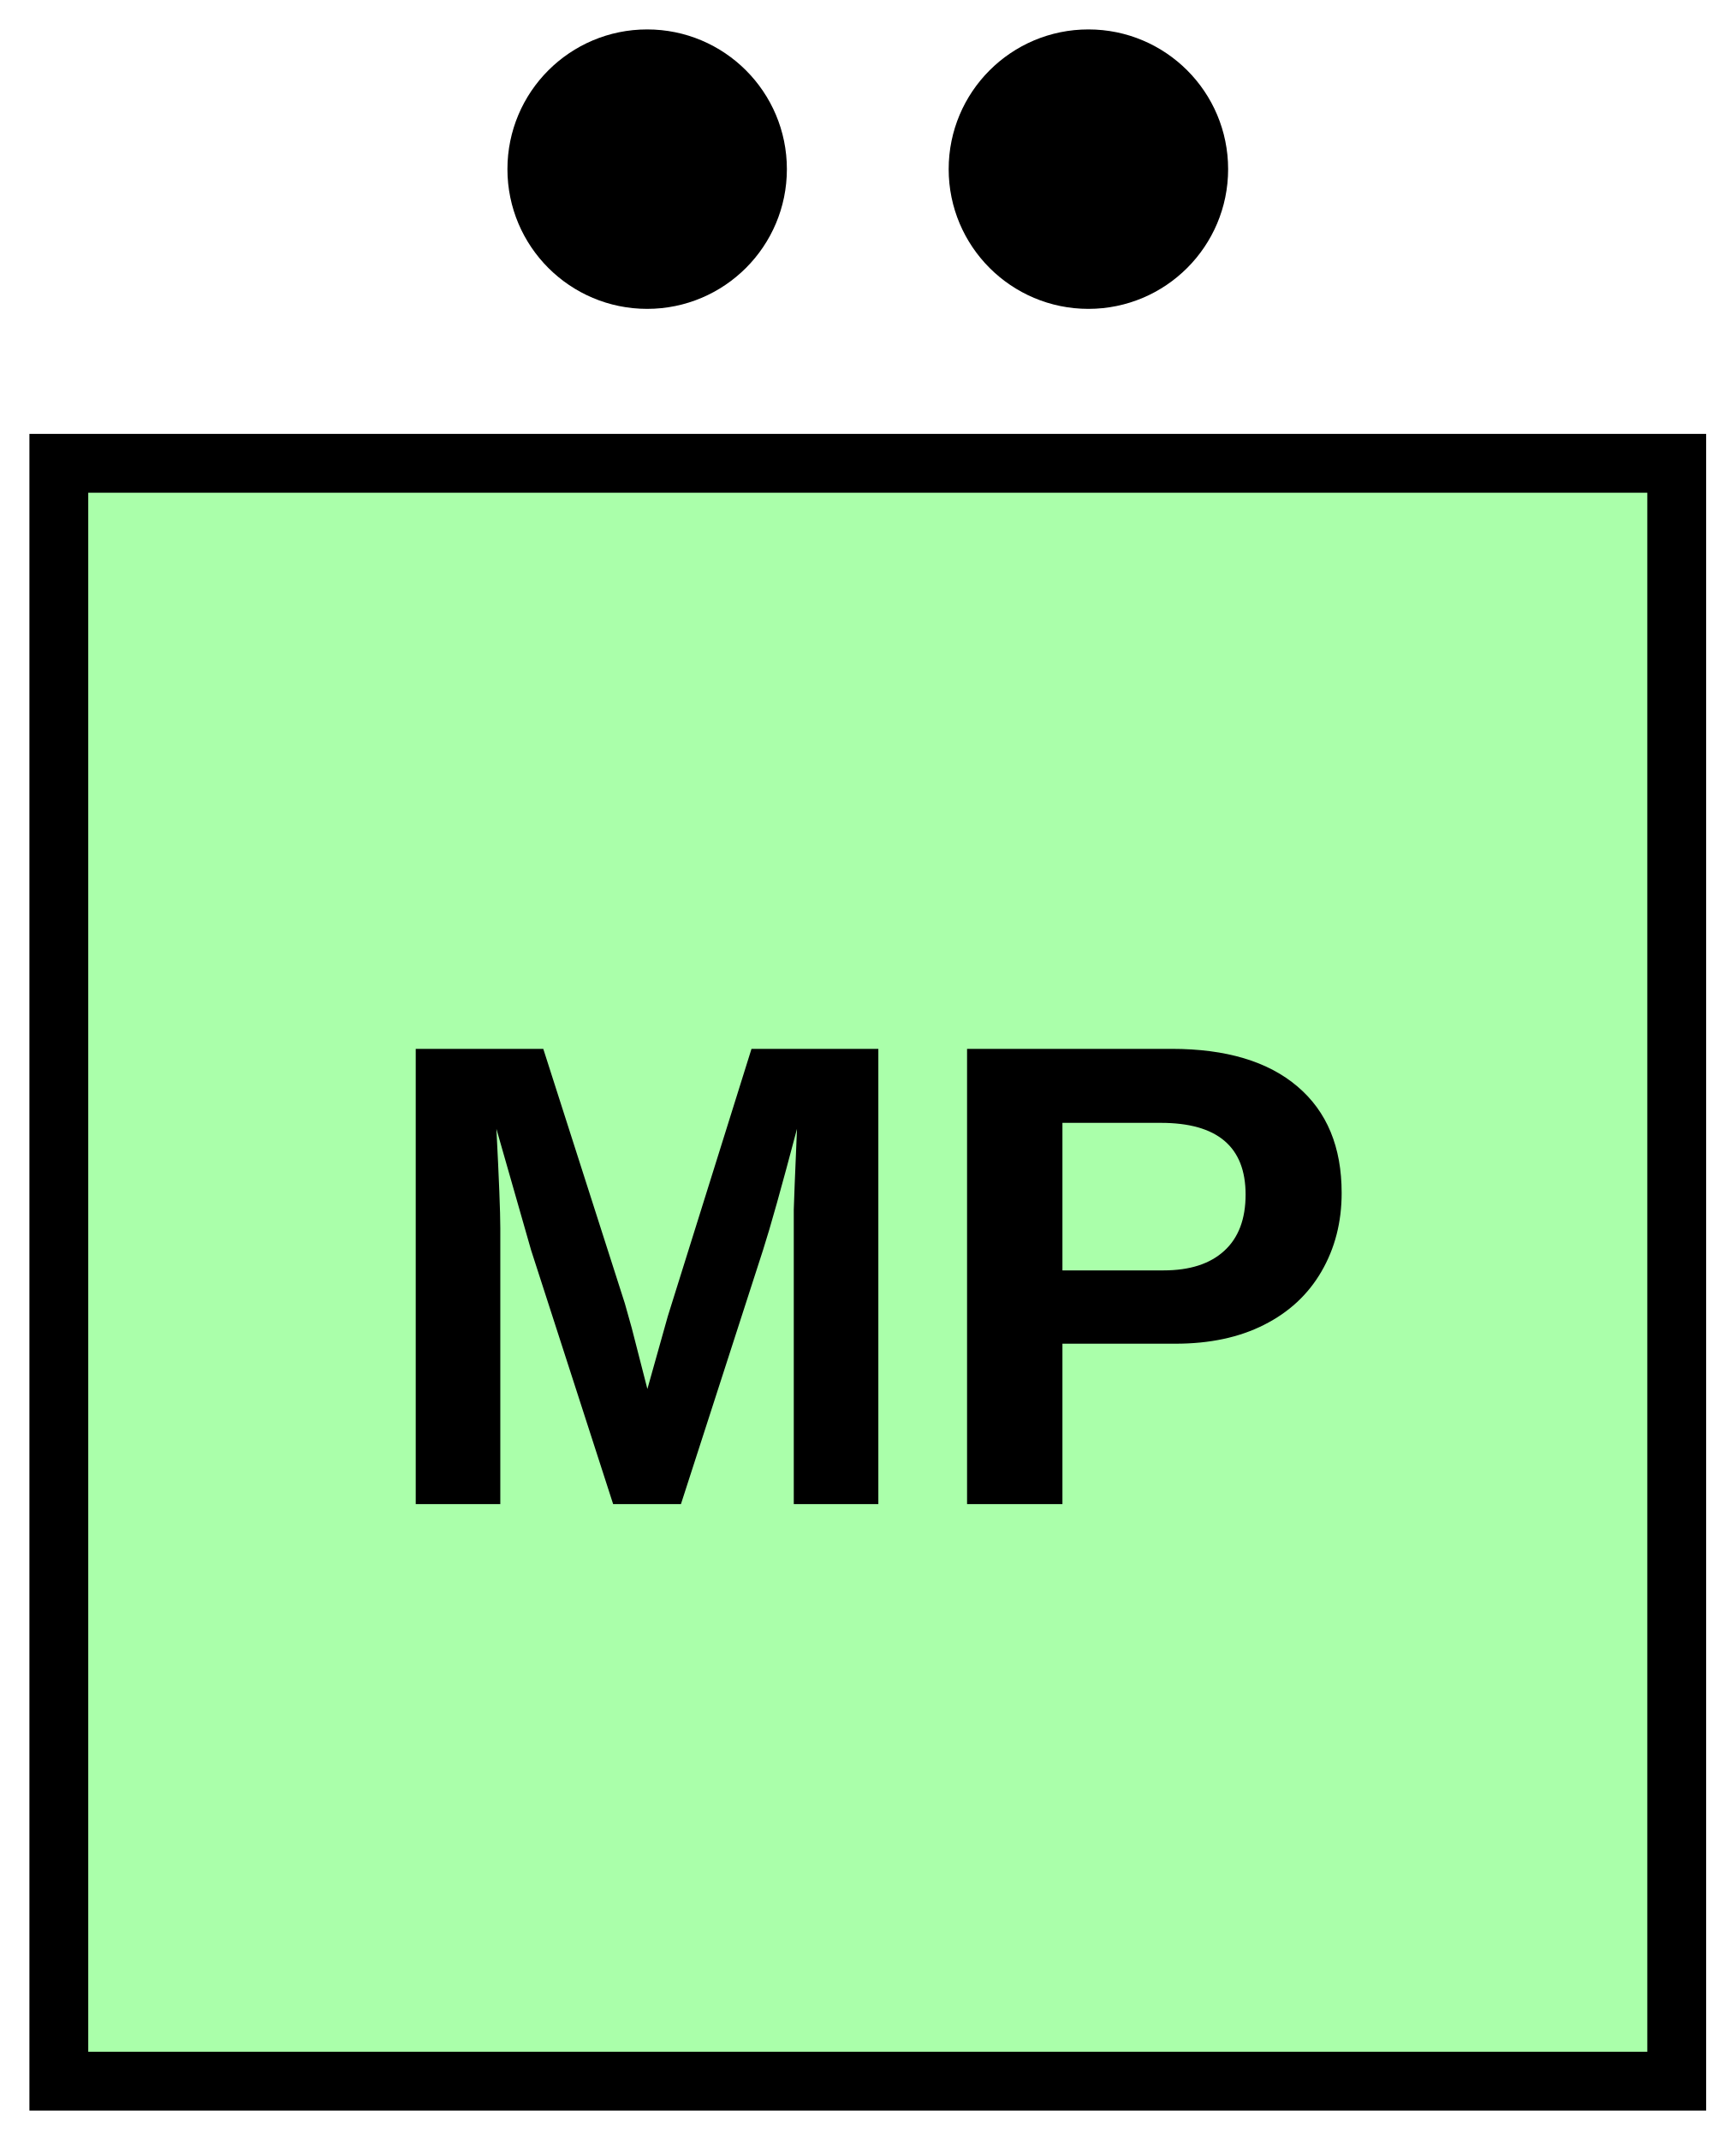
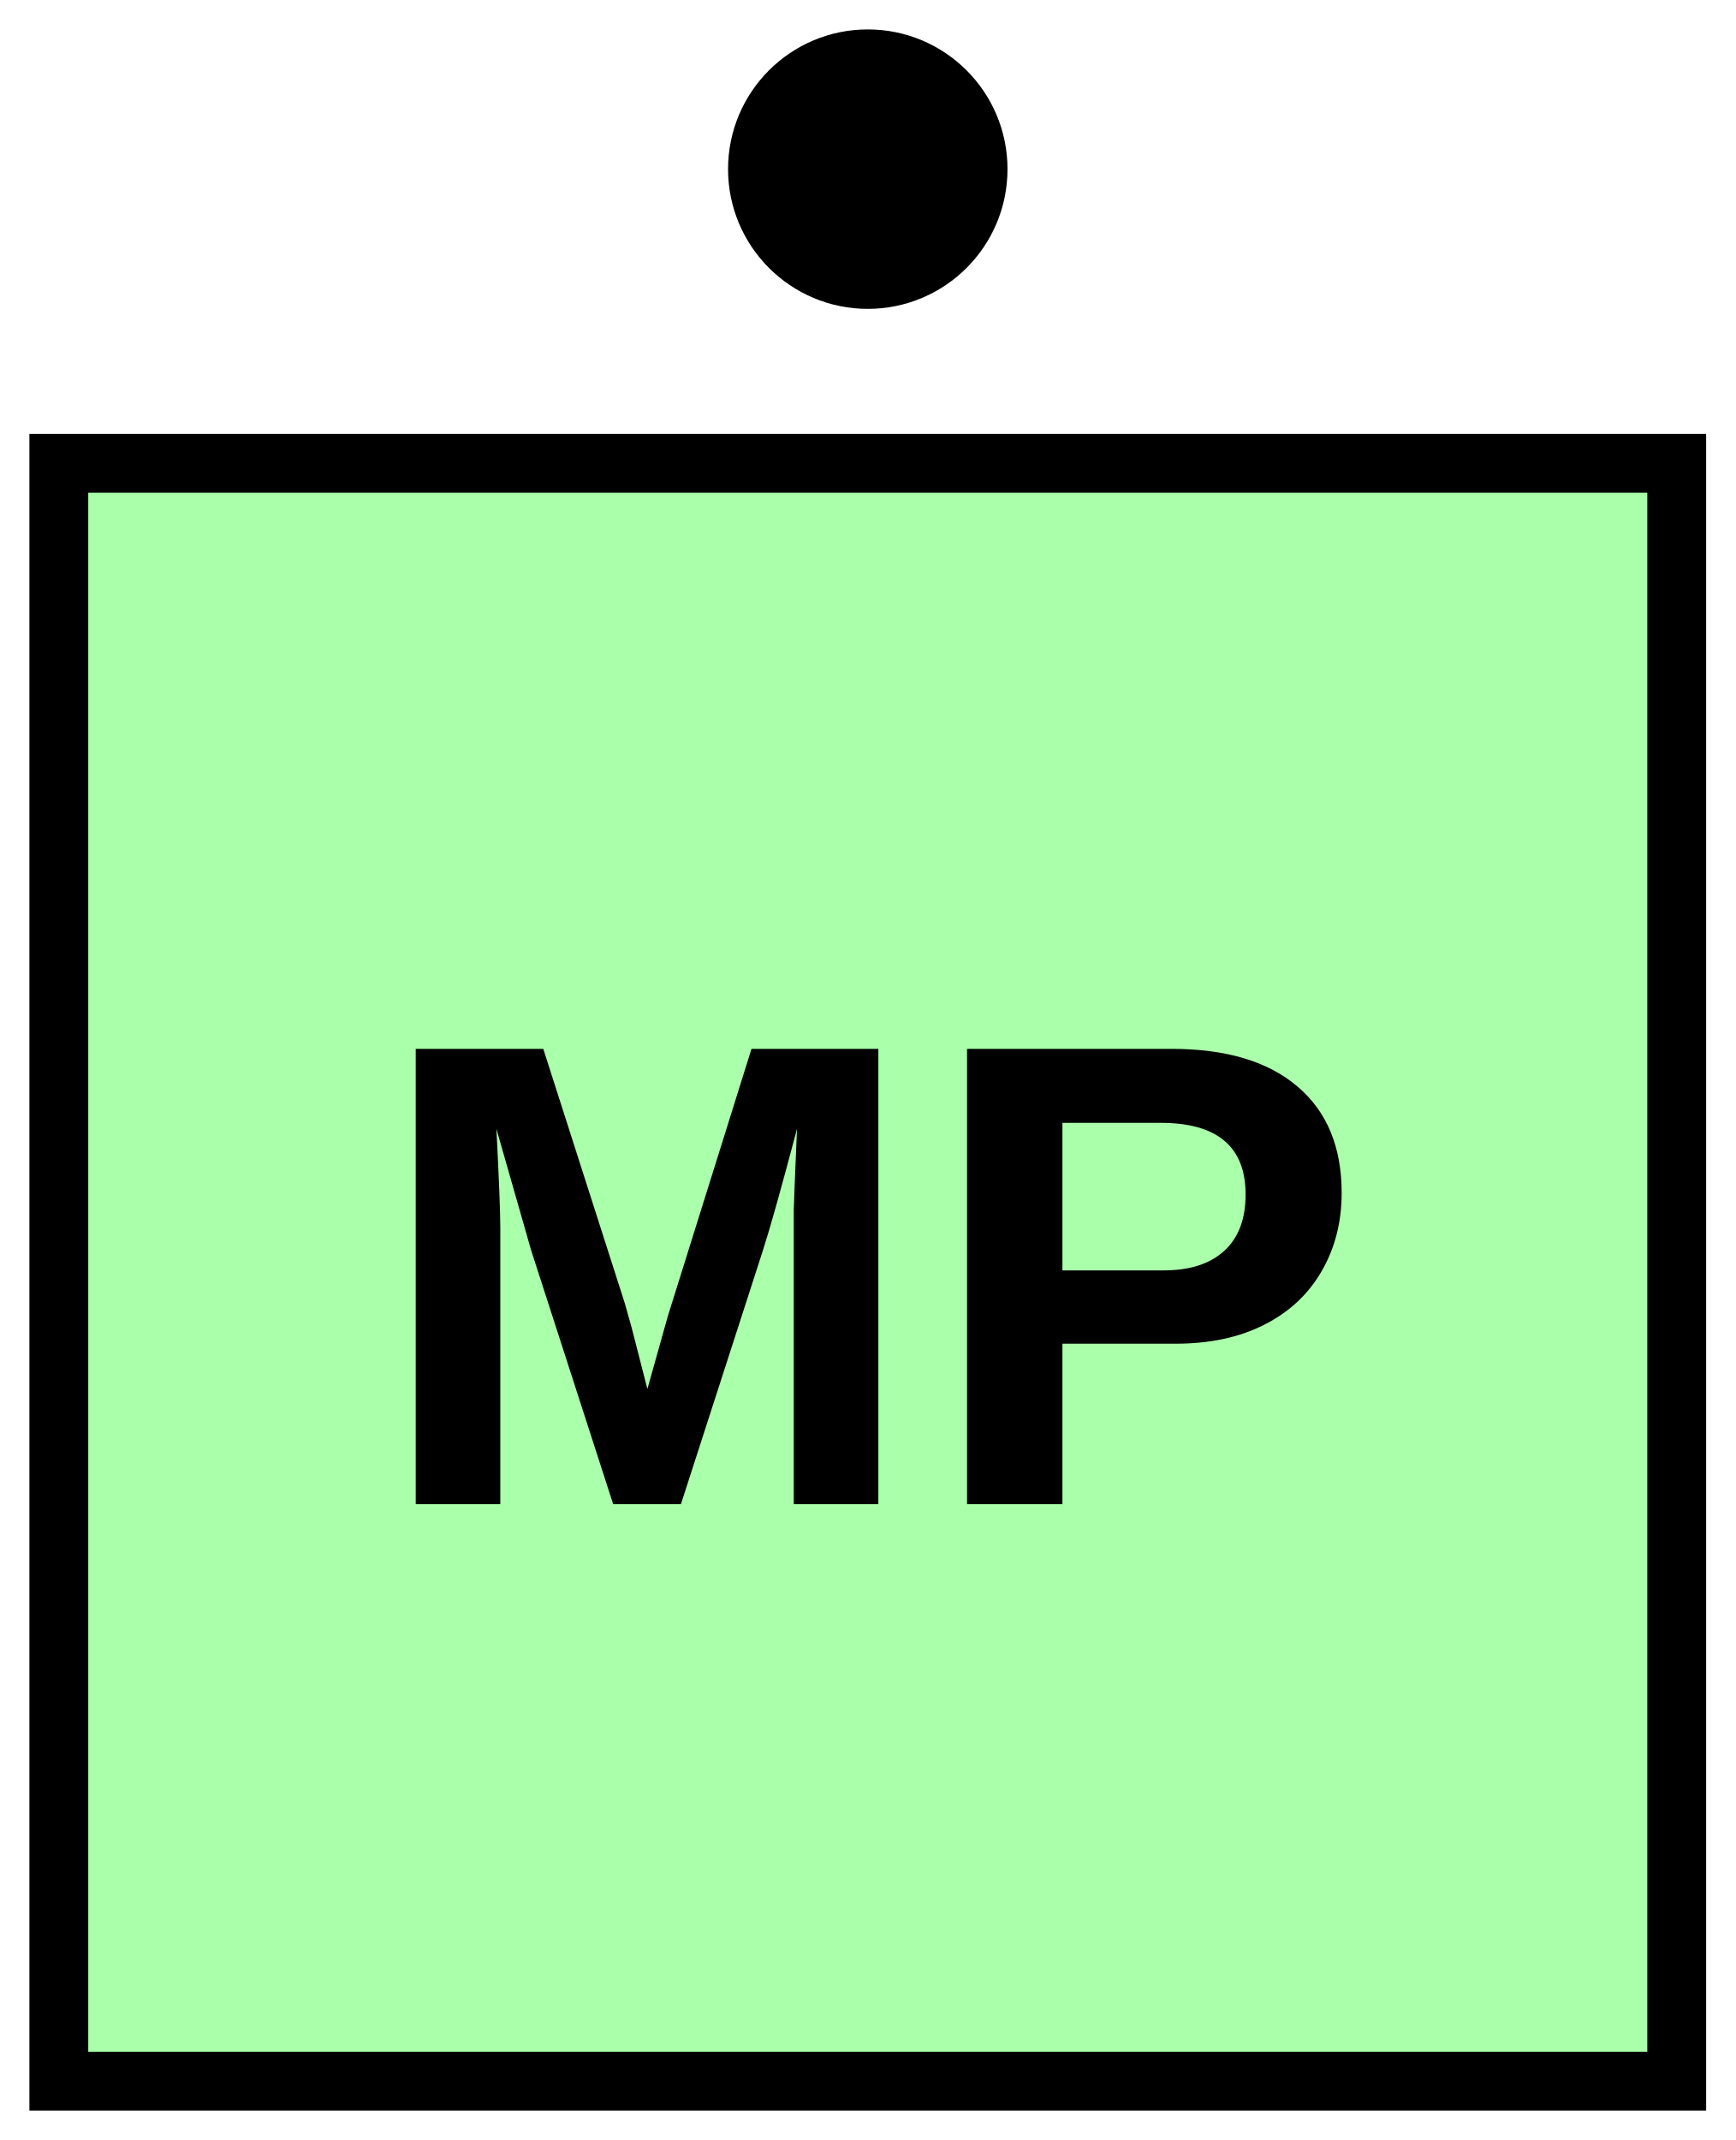
<svg xmlns="http://www.w3.org/2000/svg" version="1.2" baseProfile="tiny" width="79.65" height="98.213" viewBox="41 13.5 118 145.5">
  <path d="M45,45 l110,0 0,110 -110,0 z" stroke-width="4" stroke="black" fill="rgb(170,255,170)" fill-opacity="1" />
  <text x="100" y="103" text-anchor="middle" font-size="45" font-family="Arial" font-weight="bold" dominant-baseline="middle" stroke-width="3" stroke="none" fill="black">MP</text>
  <g transform="translate(0,0)" stroke-width="4" stroke="black" fill="none">
-     <circle cx="115" cy="25" r="7.5" fill="black" />
-     <circle cx="85" cy="25" r="7.5" fill="black" />
+     <circle cx="100" cy="25" r="7.5" fill="black" />
  </g>
</svg>
